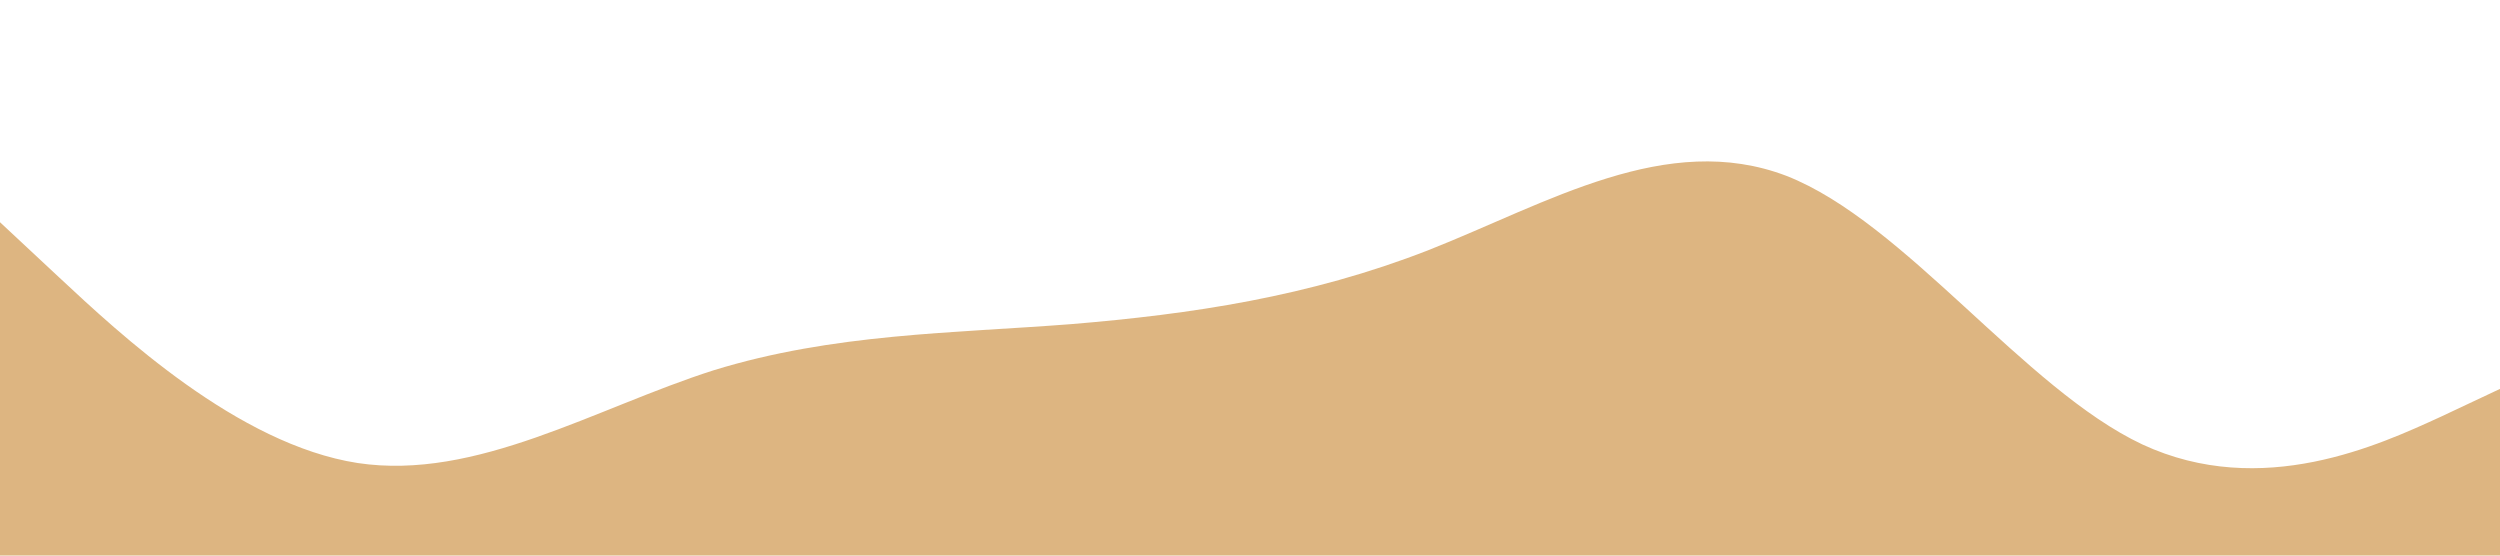
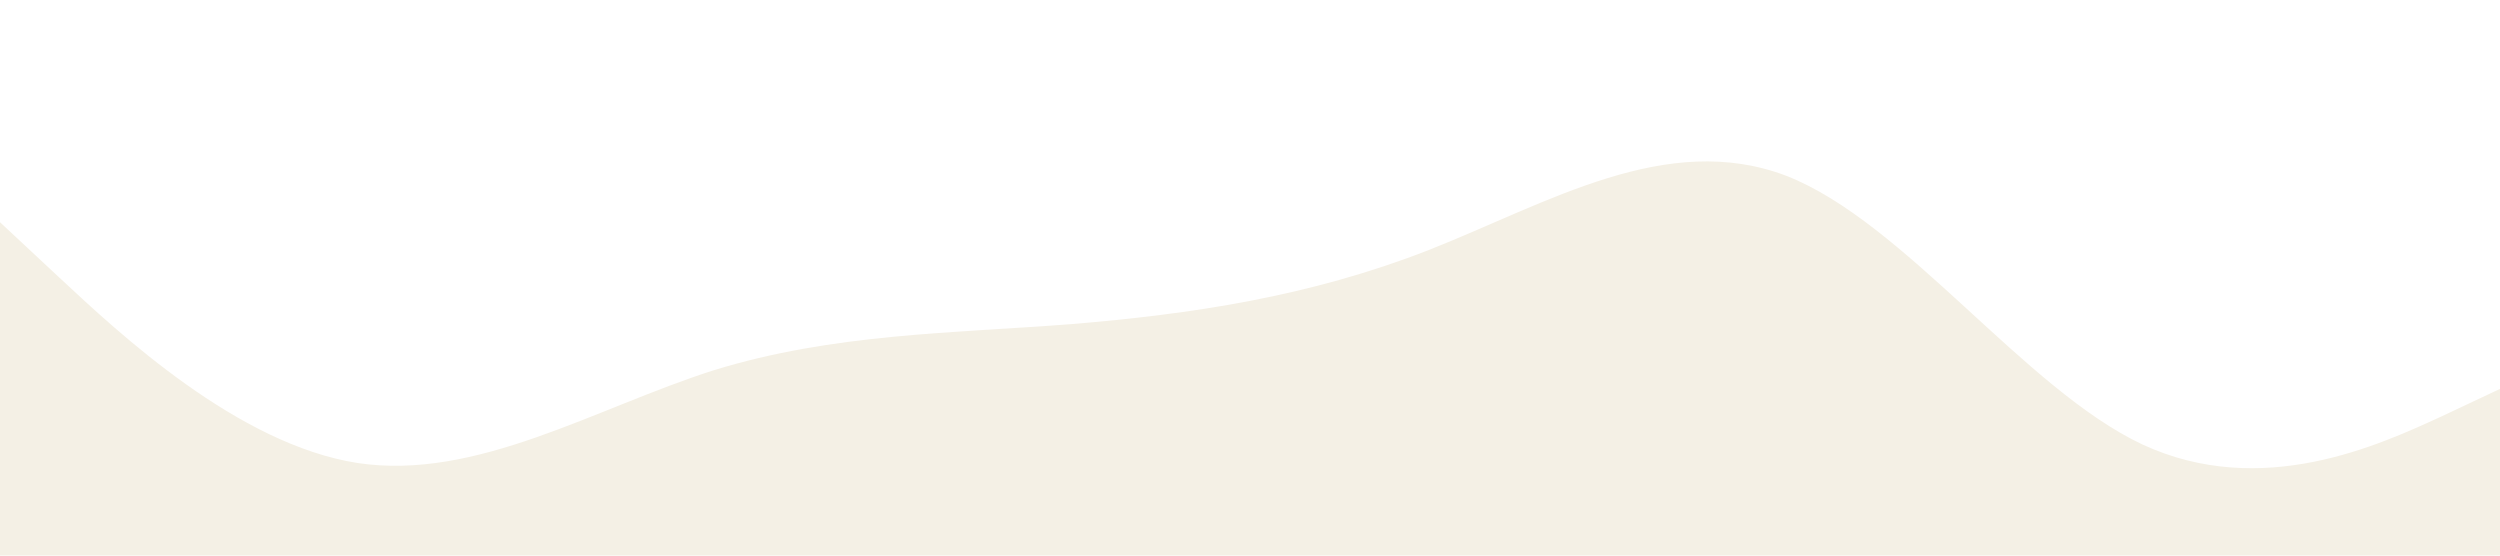
<svg xmlns="http://www.w3.org/2000/svg" viewBox="0 0 1440 320">
-   <path fill="#DDB581" fill-opacity="1" d="M0,128L34.3,160C68.6,192,137,256,206,266.7C274.3,277,343,235,411,213.3C480,192,549,192,617,186.7C685.7,181,754,171,823,144C891.4,117,960,75,1029,101.3C1097.1,128,1166,224,1234,256C1302.9,288,1371,256,1406,240L1440,224L1440,320L1405.7,320C1371.4,320,1303,320,1234,320C1165.7,320,1097,320,1029,320C960,320,891,320,823,320C754.3,320,686,320,617,320C548.6,320,480,320,411,320C342.9,320,274,320,206,320C137.1,320,69,320,34,320L0,320Z" />
+   <path fill="#F4F0E5" fill-opacity="1" d="M0,128L34.3,160C68.6,192,137,256,206,266.7C274.3,277,343,235,411,213.3C480,192,549,192,617,186.7C685.7,181,754,171,823,144C891.4,117,960,75,1029,101.3C1097.1,128,1166,224,1234,256C1302.9,288,1371,256,1406,240L1440,224L1440,320L1405.7,320C1371.4,320,1303,320,1234,320C1165.7,320,1097,320,1029,320C960,320,891,320,823,320C754.3,320,686,320,617,320C548.6,320,480,320,411,320C342.9,320,274,320,206,320C137.1,320,69,320,34,320L0,320Z" />
</svg>
